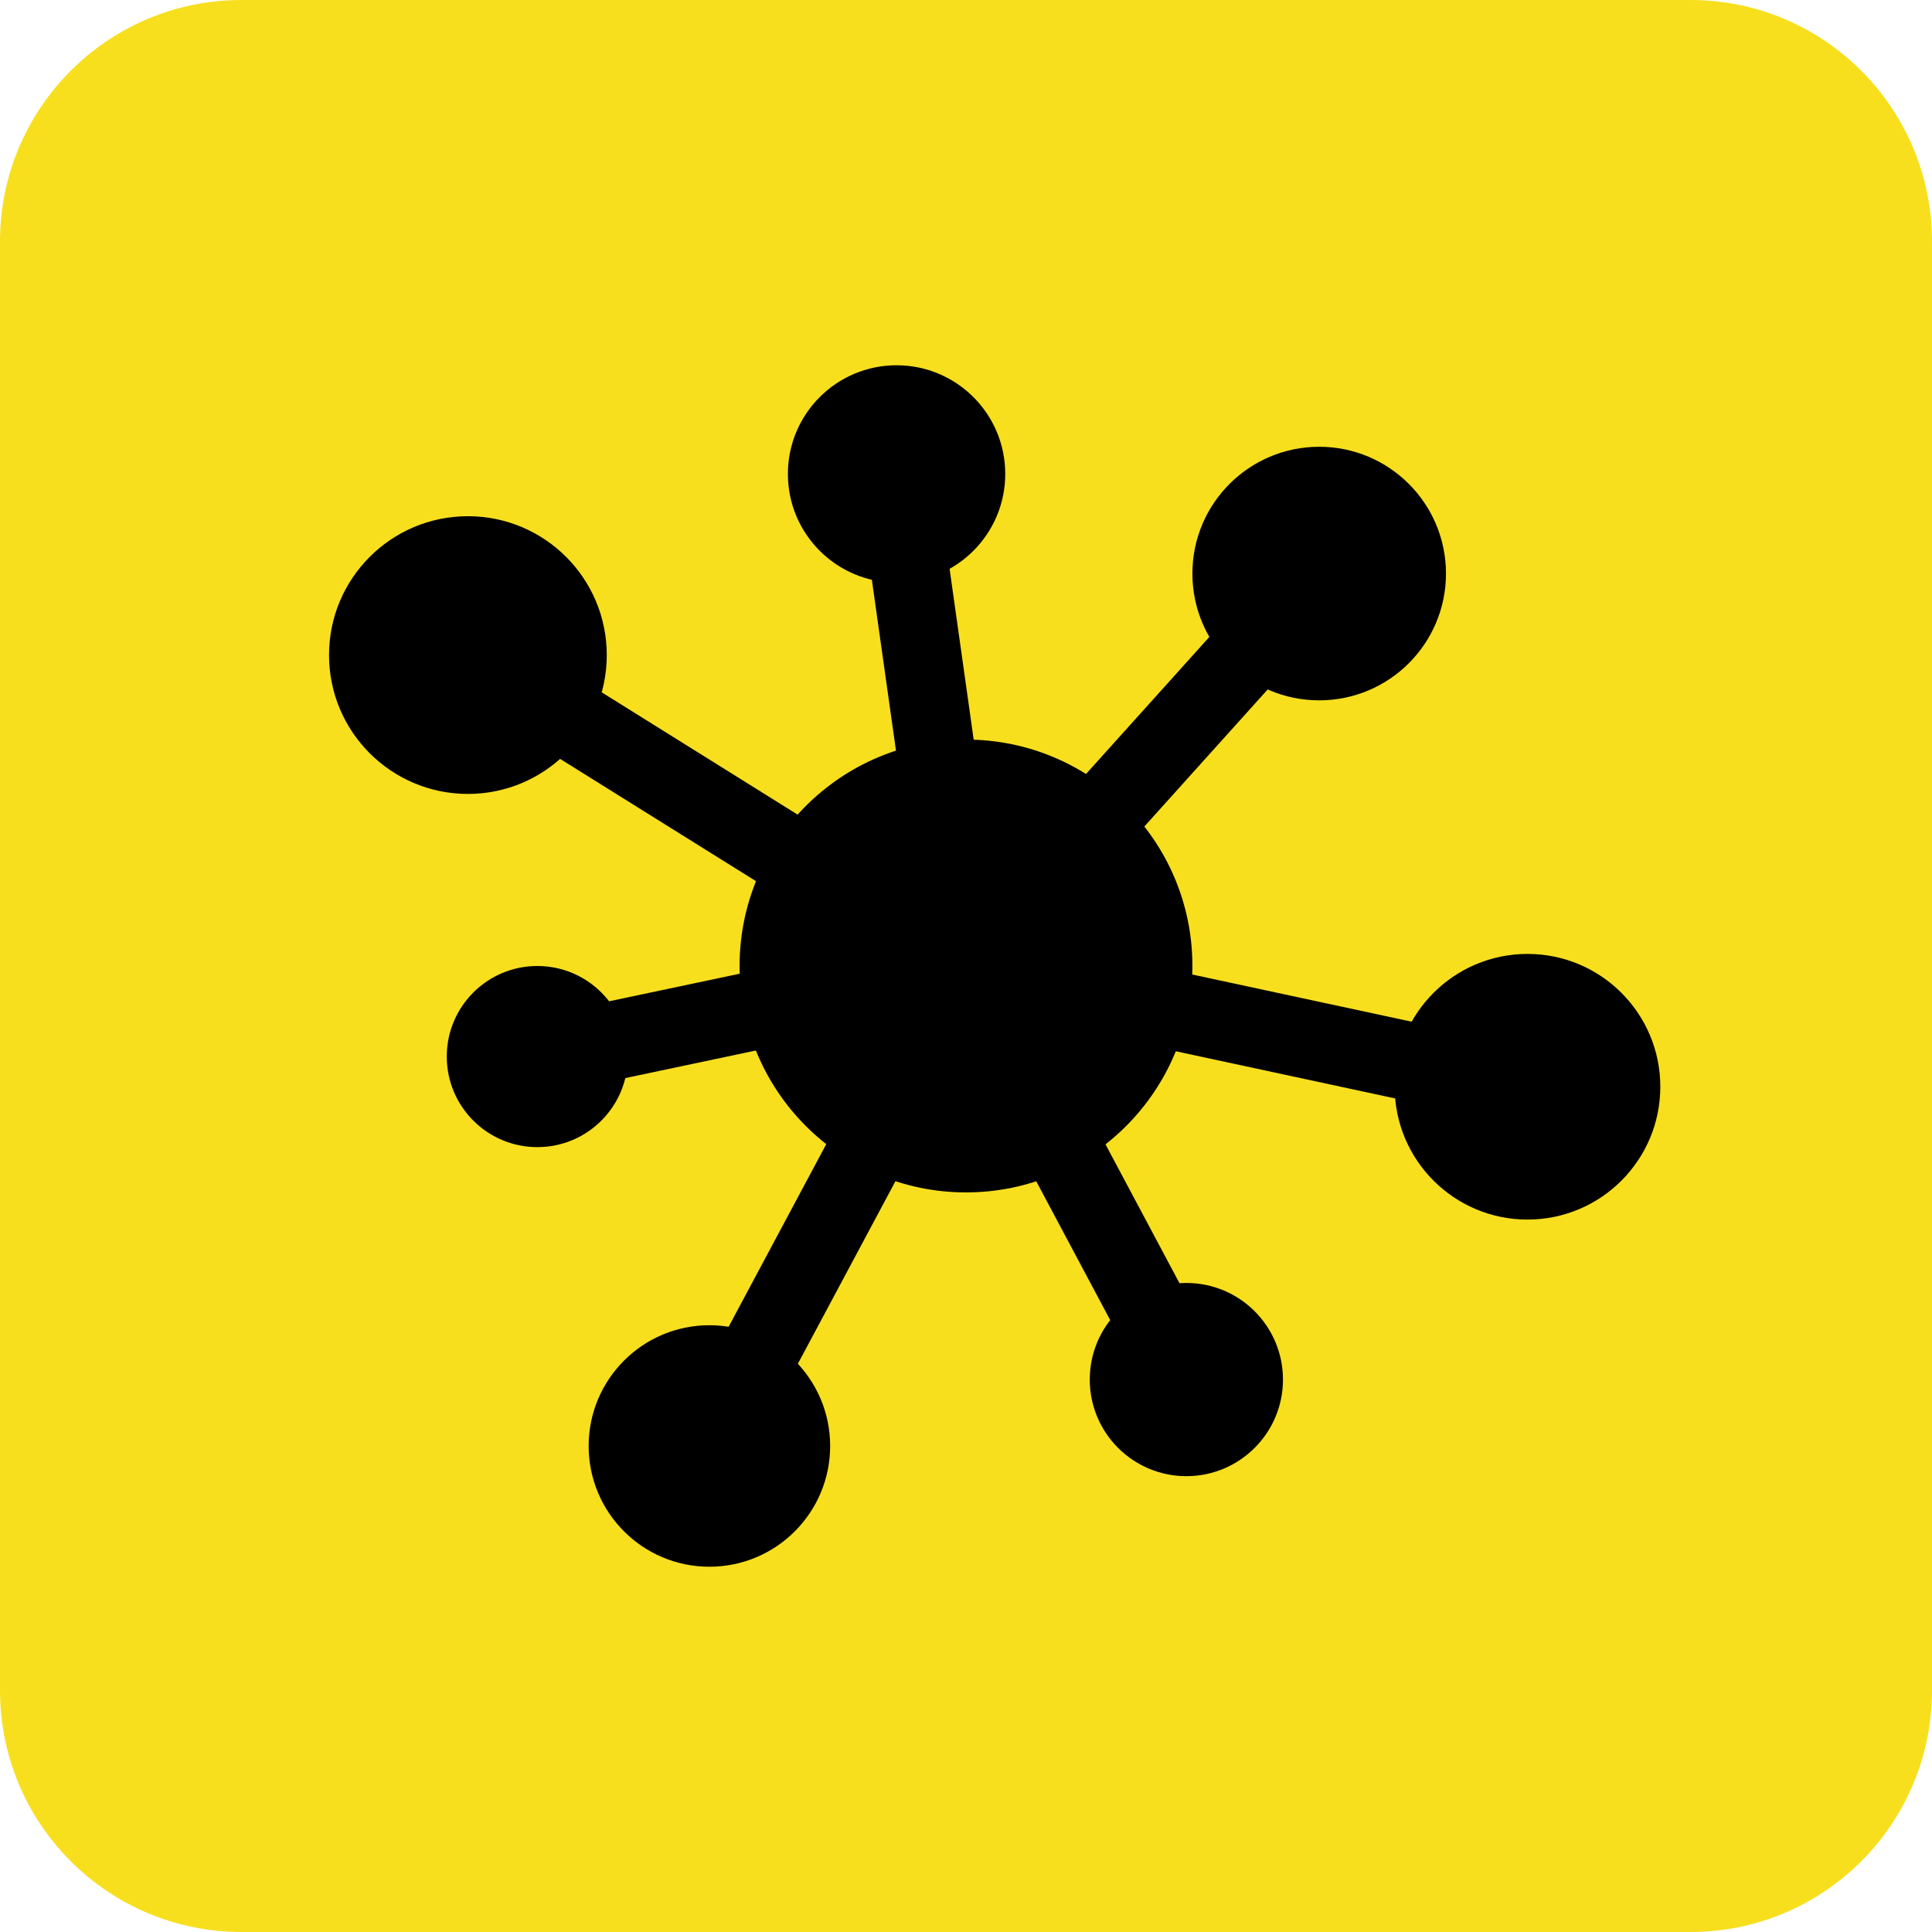
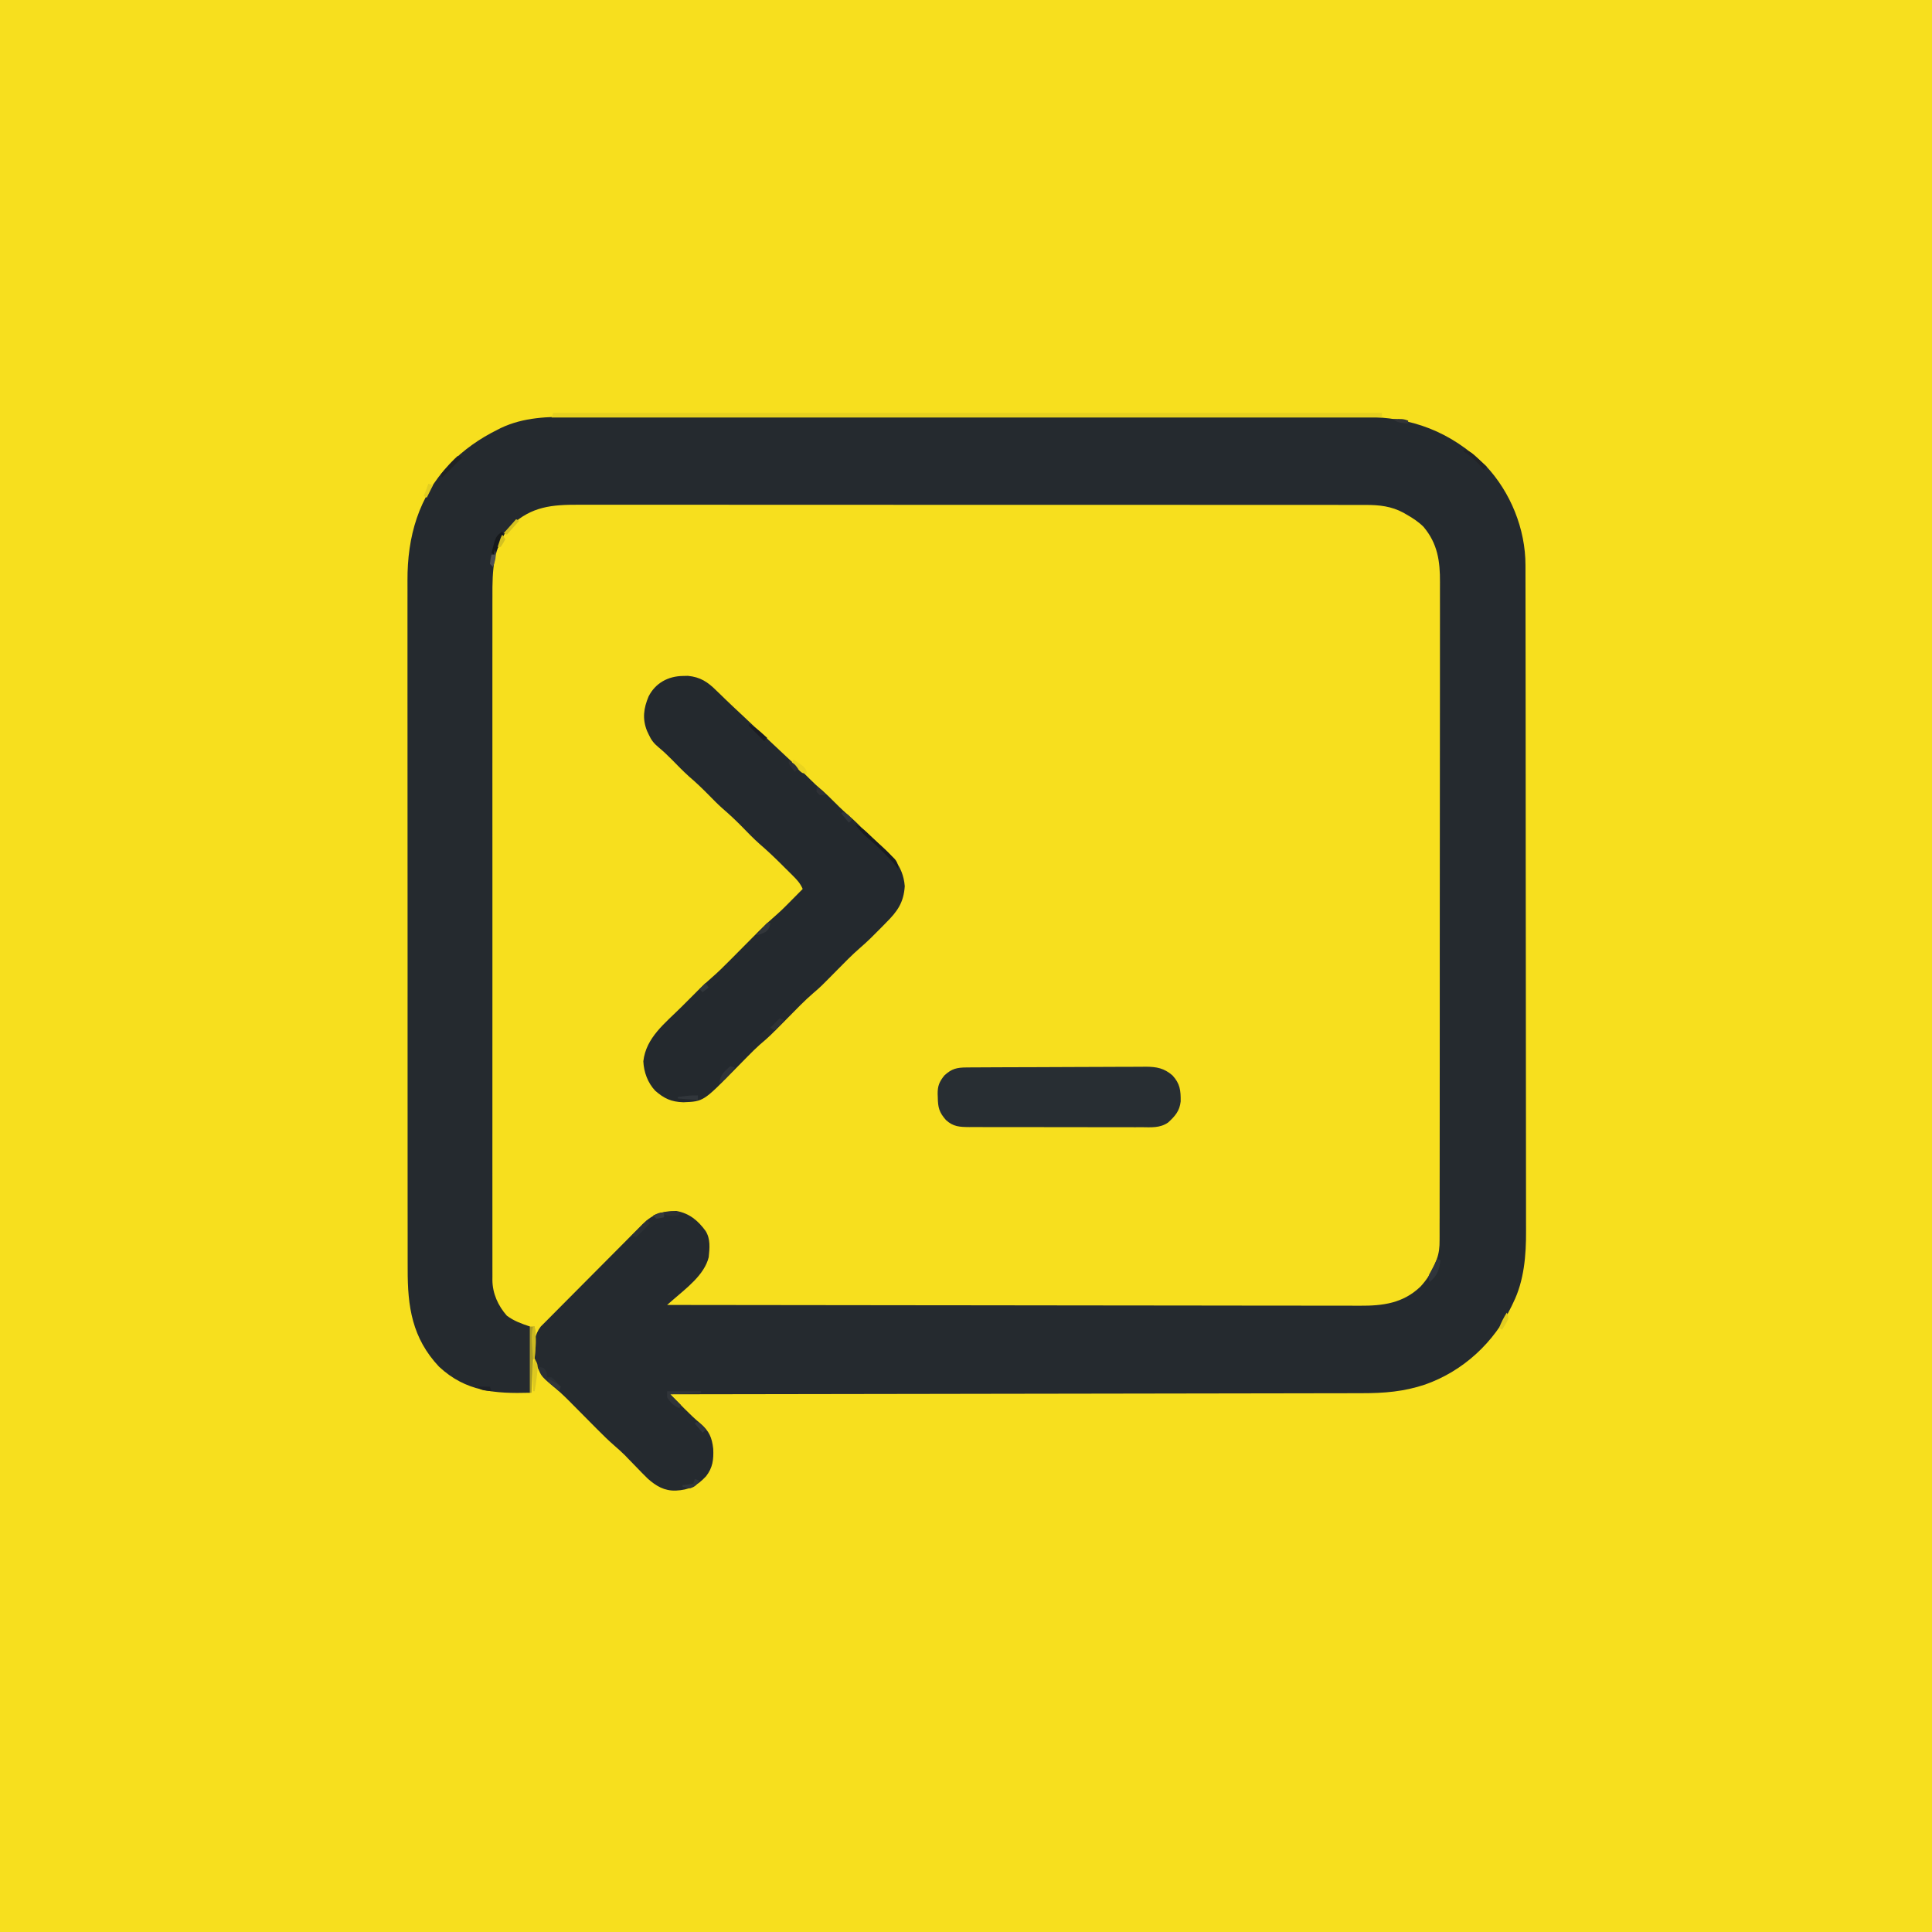
- <svg xmlns="http://www.w3.org/2000/svg" viewBox="0 0 64 64" fill="none">
-   <rect width="64" height="64" rx="8" fill="#f7df1e" />
-   <g fill="none" stroke="#000" stroke-width="2.6" stroke-linecap="round">
-     <path d="M32 32 L50.6 36" />
-     <path d="M32 32 L39.3 45.7" />
-     <path d="M32 32 L23.5 47.9" />
-     <path d="M32 32 L17.8 35" />
-     <path d="M32 32 L15.5 21.7" />
-     <path d="M32 32 L29.7 15.7" />
-     <path d="M32 32 L43.7 19" />
-   </g>
-   <g fill="#000">
-     <circle cx="50.6" cy="36" r="4.4" />
-     <circle cx="39.3" cy="45.7" r="3.2" />
-     <circle cx="23.5" cy="47.9" r="4" />
-     <circle cx="17.8" cy="35" r="3" />
-     <circle cx="15.5" cy="21.7" r="4.6" />
-     <circle cx="29.7" cy="15.7" r="3.6" />
-     <circle cx="43.7" cy="19" r="4.2" />
-   </g>
-   <circle cx="32" cy="32" r="7.5" fill="#000" />
+ <svg xmlns="http://www.w3.org/2000/svg" version="1.1" viewBox="0 0 1254 1254">
+   <path d="M0 0 C413.82 0 827.64 0 1254 0 C1254 413.82 1254 827.64 1254 1254 C840.18 1254 426.36 1254 0 1254 C0 840.18 0 426.36 0 0 Z " fill="#f7df1e" transform="translate(0,0)" />
+   <path d="M0 0 C2.294 -0.004 4.588 -0.01 6.882 -0.017 C13.144 -0.031 19.407 -0.021 25.669 -0.007 C31.742 0.003 37.815 -0.006 43.888 -0.014 C57.065 -0.031 70.242 -0.026 83.419 -0.011 C94.949 0.002 106.479 0.007 118.009 0.005 C118.775 0.005 119.541 0.005 120.331 0.004 C123.441 0.004 126.552 0.003 129.663 0.002 C158.811 -0.005 187.96 0.011 217.109 0.037 C242.985 0.06 268.86 0.065 294.736 0.055 C301.365 0.053 307.993 0.05 314.622 0.048 C315.846 0.047 315.846 0.047 317.095 0.047 C338.744 0.039 360.392 0.045 382.041 0.056 C384.371 0.057 386.701 0.059 389.031 0.06 C390.577 0.06 392.123 0.061 393.668 0.062 C405.191 0.068 416.713 0.066 428.236 0.062 C441.339 0.057 454.443 0.063 467.547 0.083 C474.23 0.093 480.913 0.098 487.596 0.09 C493.718 0.083 499.84 0.09 505.962 0.107 C508.172 0.111 510.383 0.11 512.593 0.104 C544.309 0.018 569.505 9.573 592.32 31.779 C608.456 48.937 618.163 72.917 618.114 96.444 C618.117 97.217 618.119 97.991 618.121 98.788 C618.128 101.378 618.128 103.968 618.127 106.558 C618.13 108.435 618.134 110.312 618.138 112.188 C618.148 117.344 618.152 122.501 618.155 127.657 C618.159 133.219 618.168 138.781 618.177 144.343 C618.197 157.776 618.207 171.209 618.216 184.642 C618.22 190.972 618.225 197.303 618.231 203.634 C618.248 224.688 618.262 245.742 618.269 266.796 C618.27 268.157 618.27 269.518 618.271 270.879 C618.271 271.892 618.271 271.892 618.271 272.924 C618.273 276.344 618.274 279.763 618.275 283.182 C618.275 283.861 618.276 284.539 618.276 285.238 C618.284 307.217 618.307 329.196 618.34 351.175 C618.374 374.435 618.394 397.696 618.397 420.956 C618.399 433.626 618.408 446.296 618.433 458.966 C618.455 469.76 618.463 480.554 618.453 491.347 C618.449 496.849 618.451 502.35 618.47 507.851 C618.488 512.9 618.487 517.949 618.471 522.999 C618.469 524.812 618.473 526.626 618.485 528.44 C618.582 544.138 617.25 560.78 610.167 575.064 C609.819 575.8 609.471 576.536 609.112 577.295 C597.721 600.878 577.804 619.401 552.978 628.163 C539.18 632.797 526.349 633.797 511.89 633.78 C509.95 633.785 508.01 633.791 506.07 633.797 C500.759 633.813 495.448 633.816 490.137 633.818 C484.402 633.822 478.668 633.837 472.933 633.85 C463.004 633.873 453.074 633.888 443.145 633.898 C428.789 633.912 414.433 633.938 400.077 633.966 C376.785 634.012 353.492 634.048 330.199 634.079 C307.575 634.11 284.951 634.144 262.327 634.184 C261.629 634.185 260.931 634.186 260.212 634.188 C253.205 634.2 246.197 634.212 239.19 634.225 C180.453 634.33 121.717 634.42 62.98 634.501 C65.379 636.921 67.783 639.336 70.187 641.751 C71.201 642.774 71.201 642.774 72.236 643.818 C75.604 647.197 78.972 650.475 82.667 653.501 C88.286 658.363 90.104 662.589 90.917 669.876 C91.222 676.869 90.621 682.124 86.242 687.724 C80.405 693.968 75.203 696.602 66.605 697.001 C59.203 697.222 53.948 694.12 48.517 689.328 C45.93 686.809 43.414 684.236 40.917 681.626 C39.221 679.876 37.521 678.129 35.82 676.384 C35.081 675.615 34.342 674.845 33.581 674.052 C31.482 671.993 29.355 670.067 27.133 668.147 C23.144 664.689 19.405 661.039 15.699 657.282 C14.712 656.29 14.712 656.29 13.705 655.278 C10.929 652.485 8.159 649.687 5.389 646.889 C3.348 644.831 1.305 642.775 -0.739 640.72 C-1.351 640.1 -1.962 639.48 -2.592 638.841 C-6.32 635.093 -10.17 631.559 -14.196 628.133 C-18.493 624.289 -22.447 620.165 -24.02 614.501 C-24.02 613.511 -24.02 612.521 -24.02 611.501 C-24.68 611.501 -25.34 611.501 -26.02 611.501 C-26.35 618.761 -26.68 626.021 -27.02 633.501 C-49.834 634.284 -69.467 633.007 -87.086 616.56 C-104.534 597.984 -107.491 577.622 -107.408 553.299 C-107.412 551.299 -107.417 549.299 -107.424 547.299 C-107.438 541.844 -107.434 536.389 -107.427 530.934 C-107.422 525.035 -107.435 519.135 -107.445 513.236 C-107.462 501.695 -107.463 490.153 -107.458 478.611 C-107.454 469.225 -107.455 459.84 -107.46 450.454 C-107.461 449.102 -107.462 447.75 -107.463 446.399 C-107.464 444.362 -107.465 442.325 -107.466 440.287 C-107.477 421.363 -107.482 402.439 -107.474 383.515 C-107.473 382.802 -107.473 382.09 -107.473 381.356 C-107.47 375.572 -107.468 369.787 -107.465 364.003 C-107.455 341.451 -107.463 318.898 -107.487 296.345 C-107.513 270.968 -107.526 245.591 -107.518 220.213 C-107.518 217.503 -107.517 214.794 -107.516 212.084 C-107.516 211.417 -107.516 210.75 -107.516 210.062 C-107.514 200.024 -107.522 189.985 -107.535 179.947 C-107.549 168.52 -107.55 157.093 -107.533 145.667 C-107.524 139.843 -107.522 134.02 -107.537 128.197 C-107.551 122.854 -107.546 117.511 -107.527 112.167 C-107.523 110.247 -107.526 108.327 -107.537 106.406 C-107.682 77.789 -100.344 51.966 -80.329 30.806 C-70.813 21.306 -60.932 14.261 -48.895 8.314 C-47.957 7.832 -47.957 7.832 -47 7.341 C-32.015 0.217 -16.245 -0.077 0 0 Z " fill="#f7df1e" transform="translate(372.0201,270.4988)" />
+   <path d="M0 0 C2.294 -0.004 4.588 -0.01 6.882 -0.017 C13.144 -0.031 19.407 -0.021 25.669 -0.007 C31.742 0.003 37.815 -0.006 43.888 -0.014 C57.065 -0.031 70.242 -0.026 83.419 -0.011 C94.949 0.002 106.479 0.007 118.009 0.005 C118.775 0.005 119.541 0.005 120.331 0.004 C123.441 0.004 126.552 0.003 129.663 0.002 C158.811 -0.005 187.96 0.011 217.109 0.037 C242.985 0.06 268.86 0.065 294.736 0.055 C301.365 0.053 307.993 0.05 314.622 0.048 C315.846 0.047 315.846 0.047 317.095 0.047 C338.744 0.039 360.392 0.045 382.041 0.056 C384.371 0.057 386.701 0.059 389.031 0.06 C390.577 0.06 392.123 0.061 393.668 0.062 C405.191 0.068 416.713 0.066 428.236 0.062 C441.339 0.057 454.443 0.063 467.547 0.083 C474.23 0.093 480.913 0.098 487.596 0.09 C493.718 0.083 499.84 0.09 505.962 0.107 C508.172 0.111 510.383 0.11 512.593 0.104 C544.309 0.018 569.505 9.573 592.32 31.779 C608.456 48.937 618.163 72.917 618.114 96.444 C618.117 97.217 618.119 97.991 618.121 98.788 C618.128 101.378 618.128 103.968 618.127 106.558 C618.13 108.435 618.134 110.312 618.138 112.188 C618.148 117.344 618.152 122.501 618.155 127.657 C618.159 133.219 618.168 138.781 618.177 144.343 C618.197 157.776 618.207 171.209 618.216 184.642 C618.22 190.972 618.225 197.303 618.231 203.634 C618.248 224.688 618.262 245.742 618.269 266.796 C618.27 268.157 618.27 269.518 618.271 270.879 C618.271 271.892 618.271 271.892 618.271 272.924 C618.273 276.344 618.274 279.763 618.275 283.182 C618.275 283.861 618.276 284.539 618.276 285.238 C618.284 307.217 618.307 329.196 618.34 351.175 C618.374 374.435 618.394 397.696 618.397 420.956 C618.399 433.626 618.408 446.296 618.433 458.966 C618.455 469.76 618.463 480.554 618.453 491.347 C618.449 496.849 618.451 502.35 618.47 507.851 C618.488 512.9 618.487 517.949 618.471 522.999 C618.469 524.812 618.473 526.626 618.485 528.44 C618.582 544.138 617.25 560.78 610.167 575.064 C609.819 575.8 609.471 576.536 609.112 577.295 C597.721 600.878 577.804 619.401 552.978 628.163 C539.18 632.797 526.349 633.797 511.89 633.78 C509.95 633.785 508.01 633.791 506.07 633.797 C500.759 633.813 495.448 633.816 490.137 633.818 C484.402 633.822 478.668 633.837 472.933 633.85 C463.004 633.873 453.074 633.888 443.145 633.898 C428.789 633.912 414.433 633.938 400.077 633.966 C376.785 634.012 353.492 634.048 330.199 634.079 C307.575 634.11 284.951 634.144 262.327 634.184 C261.629 634.185 260.931 634.186 260.212 634.188 C253.205 634.2 246.197 634.212 239.19 634.225 C180.453 634.33 121.717 634.42 62.98 634.501 C65.379 636.921 67.783 639.336 70.187 641.751 C71.201 642.774 71.201 642.774 72.236 643.818 C75.604 647.197 78.972 650.475 82.667 653.501 C88.286 658.363 90.104 662.589 90.917 669.876 C91.222 676.869 90.621 682.124 86.242 687.724 C80.405 693.968 75.203 696.602 66.605 697.001 C59.203 697.222 53.948 694.12 48.517 689.328 C45.93 686.809 43.414 684.236 40.917 681.626 C39.221 679.876 37.521 678.129 35.82 676.384 C35.081 675.615 34.342 674.845 33.581 674.052 C31.482 671.993 29.355 670.067 27.133 668.147 C23.144 664.689 19.405 661.039 15.699 657.282 C14.712 656.29 14.712 656.29 13.705 655.278 C10.929 652.485 8.159 649.687 5.389 646.889 C3.348 644.831 1.305 642.775 -0.739 640.72 C-1.351 640.1 -1.962 639.48 -2.592 638.841 C-6.324 635.089 -10.177 631.549 -14.203 628.114 C-20.556 622.475 -24.467 616.953 -25.336 608.384 C-25.579 601.616 -25.228 595.999 -21.02 590.501 C-19.362 588.826 -17.694 587.161 -16.02 585.501 C-14.997 584.473 -13.975 583.444 -12.954 582.415 C-12.4 581.857 -11.846 581.299 -11.276 580.724 C-10.686 580.13 -10.097 579.535 -9.489 578.923 C-3.034 572.419 3.429 565.922 9.896 559.43 C13.802 555.508 17.706 551.583 21.604 547.651 C25.383 543.839 29.17 540.035 32.961 536.235 C34.402 534.789 35.84 533.34 37.275 531.889 C39.283 529.859 41.3 527.839 43.32 525.821 C43.907 525.223 44.495 524.624 45.101 524.007 C51.626 517.531 57.85 515.501 66.98 515.501 C75.436 517.026 81.04 521.716 85.98 528.501 C89.218 533.696 88.589 539.612 87.98 545.501 C85.174 557.021 73.323 565.739 64.751 573.213 C63.687 574.142 63.687 574.142 62.601 575.089 C62.066 575.555 61.531 576.021 60.98 576.501 C120.141 576.593 179.303 576.663 238.464 576.705 C245.449 576.71 252.433 576.716 259.417 576.721 C260.112 576.721 260.807 576.722 261.524 576.723 C284.042 576.74 306.56 576.77 329.077 576.806 C352.879 576.845 376.68 576.869 400.482 576.878 C414.737 576.883 428.992 576.9 443.247 576.933 C453.023 576.954 462.798 576.96 472.573 576.955 C478.213 576.953 483.853 576.957 489.493 576.978 C494.66 576.998 499.826 576.998 504.994 576.985 C506.859 576.983 508.725 576.988 510.59 577.001 C525.543 577.096 538.64 575.433 549.949 564.618 C553.916 560.332 556.769 555.897 558.98 550.501 C559.486 549.3 559.992 548.098 560.514 546.86 C562.047 542.737 562.403 538.886 562.363 534.51 C562.368 533.743 562.373 532.976 562.378 532.186 C562.391 529.626 562.383 527.066 562.374 524.505 C562.379 522.647 562.385 520.789 562.393 518.931 C562.409 513.832 562.407 508.733 562.401 503.634 C562.399 498.132 562.413 492.631 562.426 487.129 C562.447 476.352 562.451 465.575 562.449 454.798 C562.448 446.037 562.452 437.275 562.459 428.514 C562.461 425.991 562.463 423.467 562.466 420.943 C562.467 419.687 562.468 418.431 562.469 417.137 C562.482 400.127 562.49 383.118 562.485 366.108 C562.485 365.443 562.485 364.778 562.485 364.093 C562.484 360.723 562.483 357.352 562.482 353.982 C562.482 353.313 562.482 352.643 562.481 351.954 C562.481 350.6 562.481 349.246 562.48 347.893 C562.474 326.839 562.49 305.785 562.522 284.73 C562.558 261.065 562.577 237.399 562.572 213.733 C562.57 201.207 562.575 188.681 562.6 176.155 C562.621 165.489 562.625 154.824 562.606 144.158 C562.597 138.718 562.596 133.279 562.616 127.84 C562.635 122.855 562.631 117.87 562.608 112.885 C562.604 111.087 562.608 109.289 562.621 107.491 C562.718 93.843 561.111 82.306 551.929 71.431 C548.632 68.167 545.002 65.781 540.98 63.501 C539.973 62.915 539.973 62.915 538.945 62.318 C531.167 58.096 523.217 57.201 514.485 57.247 C513.568 57.244 512.651 57.24 511.706 57.237 C508.641 57.229 505.575 57.235 502.509 57.241 C500.286 57.237 498.063 57.234 495.84 57.229 C489.736 57.219 483.632 57.221 477.528 57.225 C471.619 57.227 465.711 57.22 459.802 57.213 C446.227 57.198 432.653 57.196 419.078 57.199 C408.594 57.201 398.111 57.199 387.628 57.195 C386.122 57.194 384.615 57.193 383.108 57.193 C380.838 57.192 378.568 57.191 376.297 57.19 C355.192 57.182 334.086 57.177 312.98 57.182 C312.185 57.182 311.389 57.182 310.569 57.182 C306.538 57.183 302.506 57.184 298.474 57.184 C297.273 57.185 297.273 57.185 296.048 57.185 C294.429 57.185 292.809 57.186 291.19 57.186 C265.994 57.191 240.797 57.183 215.601 57.165 C187.287 57.144 158.972 57.134 130.658 57.138 C127.638 57.138 124.619 57.138 121.599 57.139 C120.484 57.139 120.484 57.139 119.346 57.139 C108.127 57.14 96.908 57.133 85.688 57.123 C72.928 57.111 60.168 57.109 47.407 57.122 C40.897 57.128 34.386 57.129 27.875 57.117 C21.914 57.106 15.953 57.109 9.992 57.123 C7.837 57.126 5.682 57.123 3.526 57.115 C-13.724 57.056 -26.925 58.185 -40.192 70.521 C-52.224 83.555 -52.467 100.013 -52.401 116.816 C-52.404 118.756 -52.409 120.696 -52.415 122.636 C-52.428 127.938 -52.422 133.241 -52.412 138.543 C-52.405 144.273 -52.416 150.002 -52.424 155.732 C-52.438 166.943 -52.435 178.154 -52.426 189.365 C-52.419 198.475 -52.418 207.586 -52.422 216.696 C-52.422 217.994 -52.422 219.292 -52.423 220.629 C-52.424 223.265 -52.425 225.901 -52.426 228.537 C-52.434 252.535 -52.426 276.533 -52.41 300.531 C-52.396 322.432 -52.397 344.333 -52.411 366.233 C-52.427 390.856 -52.434 415.478 -52.424 440.101 C-52.423 442.726 -52.422 445.35 -52.422 447.975 C-52.421 449.266 -52.421 450.558 -52.42 451.888 C-52.418 460.991 -52.422 470.093 -52.429 479.196 C-52.437 490.284 -52.435 501.372 -52.419 512.46 C-52.411 518.118 -52.408 523.776 -52.418 529.433 C-52.427 534.612 -52.422 539.789 -52.406 544.967 C-52.403 546.841 -52.404 548.715 -52.412 550.589 C-52.421 553.136 -52.412 555.682 -52.398 558.229 C-52.405 558.956 -52.412 559.684 -52.419 560.434 C-52.324 569.095 -48.733 577.022 -43.02 583.501 C-38.325 586.968 -33.561 588.654 -28.02 590.501 C-28.02 604.691 -28.02 618.881 -28.02 633.501 C-50.651 634.116 -69.633 632.852 -87.086 616.56 C-104.534 597.984 -107.491 577.622 -107.408 553.299 C-107.412 551.299 -107.417 549.299 -107.424 547.299 C-107.438 541.844 -107.434 536.389 -107.427 530.934 C-107.422 525.035 -107.435 519.135 -107.445 513.236 C-107.462 501.695 -107.463 490.153 -107.458 478.611 C-107.454 469.225 -107.455 459.84 -107.46 450.454 C-107.461 449.102 -107.462 447.75 -107.463 446.399 C-107.464 444.362 -107.465 442.325 -107.466 440.287 C-107.477 421.363 -107.482 402.439 -107.474 383.515 C-107.473 382.802 -107.473 382.09 -107.473 381.356 C-107.47 375.572 -107.468 369.787 -107.465 364.003 C-107.455 341.451 -107.463 318.898 -107.487 296.345 C-107.513 270.968 -107.526 245.591 -107.518 220.213 C-107.518 217.503 -107.517 214.794 -107.516 212.084 C-107.516 211.417 -107.516 210.75 -107.516 210.062 C-107.514 200.024 -107.522 189.985 -107.535 179.947 C-107.549 168.52 -107.55 157.093 -107.533 145.667 C-107.524 139.843 -107.522 134.02 -107.537 128.197 C-107.551 122.854 -107.546 117.511 -107.527 112.167 C-107.523 110.247 -107.526 108.327 -107.537 106.406 C-107.682 77.789 -100.344 51.966 -80.329 30.806 C-70.813 21.306 -60.932 14.261 -48.895 8.314 C-47.957 7.832 -47.957 7.832 -47 7.341 C-32.015 0.217 -16.245 -0.077 0 0 Z " fill="#252A2F" transform="translate(372.0201,270.4988)" />
+   <path d="M0 0 C1.63 -0.039 1.63 -0.039 3.293 -0.078 C11.329 0.671 16.199 3.905 21.812 9.5 C23.127 10.768 24.442 12.037 25.758 13.305 C26.427 13.958 27.097 14.611 27.786 15.284 C31.043 18.444 34.368 21.53 37.688 24.625 C43.946 30.49 50.192 36.368 56.435 42.249 C60.015 45.622 63.601 48.99 67.195 52.348 C67.908 53.013 68.62 53.679 69.354 54.365 C70.692 55.616 72.032 56.866 73.373 58.115 C76.48 61.02 79.538 63.958 82.535 66.977 C84.822 69.279 87.135 71.478 89.625 73.562 C92.836 76.326 95.835 79.236 98.812 82.25 C102.355 85.836 105.988 89.199 109.816 92.473 C112.881 95.201 115.717 98.147 118.598 101.066 C120.589 103.03 122.626 104.871 124.75 106.688 C134.721 115.32 142.985 122.694 144.062 136.438 C143.362 147.115 139.29 152.826 131.812 160.25 C130.745 161.34 129.679 162.431 128.613 163.523 C124.229 167.985 119.853 172.387 115.098 176.457 C109.729 181.106 104.795 186.196 99.812 191.25 C89.305 201.907 89.305 201.907 84.906 205.656 C79.047 210.668 73.727 216.268 68.312 221.75 C56.195 234.018 56.195 234.018 49.896 239.385 C47.207 241.792 44.669 244.338 42.133 246.902 C41.63 247.411 41.127 247.919 40.609 248.443 C38.529 250.55 36.453 252.661 34.381 254.777 C13.385 276.194 13.385 276.194 0.375 276.688 C-7.445 276.473 -12.13 274.284 -17.938 269.188 C-22.764 264.041 -25.288 257.155 -25.625 250.125 C-23.877 234.645 -11.488 225.384 -0.985 214.917 C0.879 213.059 2.738 211.195 4.596 209.33 C5.804 208.122 7.013 206.914 8.223 205.707 C8.766 205.162 9.309 204.617 9.868 204.056 C12.744 201.196 15.686 198.463 18.756 195.811 C22.791 192.316 26.563 188.611 30.312 184.812 C30.992 184.129 31.672 183.445 32.373 182.74 C34.522 180.579 36.668 178.415 38.812 176.25 C41.643 173.393 44.477 170.539 47.312 167.688 C48.263 166.725 48.263 166.725 49.232 165.742 C53.033 161.921 56.961 158.317 61.041 154.795 C63.064 153.031 64.986 151.191 66.875 149.285 C67.526 148.631 68.177 147.977 68.848 147.303 C69.496 146.646 70.144 145.989 70.812 145.312 C71.492 144.629 72.171 143.945 72.871 143.24 C74.521 141.579 76.168 139.916 77.812 138.25 C76.303 134.709 74.241 132.434 71.523 129.73 C70.664 128.873 69.804 128.015 68.918 127.131 C68.017 126.242 67.116 125.353 66.188 124.438 C65.31 123.56 64.432 122.683 63.527 121.779 C59.055 117.336 54.51 113.058 49.729 108.95 C45.556 105.248 41.717 101.192 37.812 97.211 C33.927 93.28 29.937 89.571 25.75 85.965 C22.627 83.201 19.728 80.228 16.812 77.25 C12.671 73.061 8.506 69.025 4.004 65.223 C0.178 61.778 -3.401 58.076 -7.002 54.398 C-9.877 51.481 -12.77 48.731 -15.941 46.137 C-18.784 43.742 -20.505 41.552 -22.062 38.125 C-22.452 37.297 -22.841 36.47 -23.242 35.617 C-26.378 27.764 -25.408 20.895 -22.188 13.25 C-17.763 4.572 -9.502 0.134 0 0 Z " fill="#24292E" transform="translate(443.1875,438.75)" />
+   <path d="M0 0 C1.644 -0.013 1.644 -0.013 3.322 -0.026 C4.52 -0.03 5.718 -0.035 6.952 -0.039 C8.218 -0.047 9.483 -0.055 10.787 -0.064 C14.98 -0.09 19.172 -0.105 23.365 -0.12 C24.811 -0.125 26.257 -0.13 27.703 -0.136 C33.72 -0.157 39.737 -0.176 45.754 -0.187 C54.364 -0.204 62.973 -0.237 71.582 -0.294 C77.644 -0.332 83.705 -0.352 89.766 -0.357 C93.383 -0.361 96.999 -0.373 100.615 -0.405 C104.654 -0.441 108.691 -0.437 112.729 -0.43 C114.514 -0.454 114.514 -0.454 116.335 -0.479 C123.383 -0.426 128.187 0.467 133.6 5.154 C138.564 10.501 139.016 14.985 138.939 22.076 C138.253 28.291 135.274 31.614 130.801 35.728 C125.534 39.413 119.806 38.845 113.599 38.785 C112.301 38.792 111.003 38.799 109.665 38.807 C106.119 38.825 102.574 38.812 99.029 38.793 C95.311 38.776 91.593 38.785 87.875 38.79 C81.633 38.795 75.392 38.779 69.15 38.751 C61.942 38.719 54.735 38.719 47.527 38.736 C40.58 38.752 33.635 38.745 26.689 38.728 C23.738 38.721 20.787 38.722 17.836 38.73 C13.714 38.739 9.593 38.715 5.47 38.687 C4.25 38.694 3.03 38.7 1.772 38.707 C-4.571 38.635 -8.623 38.504 -13.4 34.154 C-17.831 29.125 -18.624 25.987 -18.713 19.404 C-18.742 18.7 -18.771 17.996 -18.801 17.271 C-18.863 12.098 -17.755 9.281 -14.4 5.154 C-9.676 0.784 -6.299 0.037 0 0 Z " fill="#282E33" transform="translate(627.4005,692.8461)" />
+   <path d="M0 0 C177.54 0 355.08 0 538 0 C538 0.99 538 1.98 538 3 C360.13 3 182.26 3 -1 3 C-0.67 2.01 -0.34 1.02 0 0 Z " fill="#E7D11F" transform="translate(359,268)" />
+   <path d="M0 0 C0.99 0 1.98 0 3 0 C4.258 7.13 3.711 13.819 3 21 C2.67 21 2.34 21 2 21 C1.67 28.26 1.34 35.52 1 43 C0.67 43 0.34 43 0 43 C0 28.81 0 14.62 0 0 Z " fill="#A99C24" transform="translate(344,861)" />
+   <path d="M0 0 C3.039 1.368 5.23 2.942 7.645 5.23 C8.322 5.869 8.999 6.508 9.697 7.166 C10.395 7.833 11.093 8.5 11.812 9.188 C12.499 9.835 13.185 10.483 13.893 11.15 C15.94 13.089 17.972 15.042 20 17 C20.673 17.642 21.346 18.284 22.039 18.946 C22.671 19.559 23.302 20.173 23.953 20.805 C24.518 21.35 25.083 21.895 25.665 22.457 C27.44 24.509 27.918 26.309 28 29 C27.448 28.286 26.897 27.572 26.328 26.836 C23.939 23.925 21.416 21.284 18.75 18.625 C18.268 18.145 17.787 17.664 17.291 17.169 C13.894 13.809 10.361 10.666 6.727 7.57 C4.183 5.257 2.113 2.707 0 0 Z " fill="#191B20" transform="translate(555,535)" />
+   <path d="M0 0 C7.26 0 14.52 0 22 0 C22 0.33 22 0.66 22 1 C15.4 1.33 8.8 1.66 2 2 C4.31 4.31 6.62 6.62 9 9 C8.67 9.66 8.34 10.32 8 11 C4.2 9.507 2.251 7.376 0 4 C0 2.68 0 1.36 0 0 Z " fill="#303439" transform="translate(433,903)" />
+   <path d="M0 0 C1.875 0.312 1.875 0.312 4 1 C6 4 6 4 6 7 C6.99 7 7.98 7 9 7 C11.688 9.25 11.688 9.25 14 12 C14 13.32 14 14.64 14 16 C2.14 6.421 2.14 6.421 0 0 Z " fill="#2B3035" transform="translate(349,887)" />
+   <path d="M0 0 C0.66 0.33 1.32 0.66 2 1 C1.079 7.307 0.002 10.919 -5 15 C-6 12 -6 12 -5.293 10.098 C-4.746 9.09 -4.746 9.09 -4.188 8.062 C-3.83 7.393 -3.473 6.724 -3.105 6.035 C-2.741 5.364 -2.376 4.692 -2 4 C-1.329 2.669 -0.661 1.336 0 0 Z " fill="#30353B" transform="translate(933,817)" />
+   <path d="M0 0 C-2 2 -2 2 -5.5 2.188 C-9 2 -9 2 -11 1 C-11 1.66 -11 2.32 -11 3 C-13.375 3.625 -13.375 3.625 -16 4 C-16.66 3.34 -17.32 2.68 -18 2 C-11.5 -0.72 -6.95 -1.214 0 0 Z " fill="#2C2F34" transform="translate(442,787)" />
+   <path d="M0 0 C0.99 0.33 1.98 0.66 3 1 C-1.29 5.29 -5.58 9.58 -10 14 C-10.33 13.34 -10.66 12.68 -11 12 C-3.702 3.554 -3.702 3.554 0 0 Z " fill="#202224" transform="translate(297,296)" />
+   <path d="M0 0 C0.99 0.33 1.98 0.66 3 1 C-3.15 8.483 -3.15 8.483 -7 11 C-6.682 5.6 -3.8 3.477 0 0 Z " fill="#303438" transform="translate(474,692)" />
+   <path d="M0 0 C2.38 3.57 2.122 4.655 1.688 8.812 C1.579 9.876 1.471 10.939 1.359 12.035 C0.995 15.043 0.578 18.025 0 21 C-0.33 21 -0.66 21 -1 21 C-1.027 18.25 -1.047 15.5 -1.062 12.75 C-1.071 11.973 -1.079 11.195 -1.088 10.395 C-1.091 9.64 -1.094 8.886 -1.098 8.109 C-1.103 7.418 -1.108 6.727 -1.114 6.015 C-0.994 3.9 -0.576 2.034 0 0 Z " fill="#DDC820" transform="translate(347,882)" />
+   <path d="M0 0 C0.66 0.66 1.32 1.32 2 2 C-0.97 4.97 -3.94 7.94 -7 11 C-7.99 10.67 -8.98 10.34 -10 10 C-6.7 6.7 -3.4 3.4 0 0 Z " fill="#2C3034" transform="translate(420,792)" />
+   <path d="M0 0 C0.33 0.66 0.66 1.32 1 2 C0.103 4.243 -0.891 6.448 -1.938 8.625 C-2.503 9.814 -3.069 11.002 -3.652 12.227 C-4.097 13.142 -4.542 14.057 -5 15 C-5.66 14.67 -6.32 14.34 -7 14 C-4.294 3.257 -4.294 3.257 0 0 Z " fill="#16191C" transform="translate(326,345)" />
+   <path d="M0 0 C4.286 0.48 6.769 3.219 9.75 6.062 C10.257 6.535 10.763 7.007 11.285 7.494 C12.529 8.656 13.766 9.827 15 11 C14.34 11.66 13.68 12.32 13 13 C12.648 12.553 12.296 12.105 11.934 11.645 C8.339 7.243 4.691 4.19 0 1 C0 0.67 0 0.34 0 0 Z " fill="#222326" transform="translate(950,292)" />
+   <path d="M0 0 C0.33 0 0.66 0 1 0 C2.258 7.13 1.711 13.819 1 21 C0.67 21 0.34 21 0 21 C-0.196 18.438 -0.382 15.876 -0.562 13.312 C-0.619 12.591 -0.675 11.87 -0.732 11.127 C-1 7.227 -1.009 3.789 0 0 Z " fill="#CDBA21" transform="translate(346,861)" />
+   <path d="M0 0 C0.99 0.33 1.98 0.66 3 1 C1.02 3.31 -0.96 5.62 -3 8 C-3.99 7.34 -4.98 6.68 -6 6 C-4.02 4.02 -2.04 2.04 0 0 Z " fill="#2E3235" transform="translate(506,661)" />
+   <path d="M0 0 C7.667 5.002 7.667 5.002 9 9 C6 9 6 9 4.176 7.469 C3.561 6.819 2.946 6.169 2.312 5.5 C1.69 4.85 1.067 4.201 0.426 3.531 C-0.045 3.026 -0.515 2.521 -1 2 C-0.67 1.34 -0.34 0.68 0 0 Z " fill="#EAD41F" transform="translate(515,493)" />
+   <path d="M0 0 C0.66 0 1.32 0 2 0 C1.627 2.702 1.216 3.799 -0.812 5.688 C-2.937 6.962 -4.609 7.464 -7 8 C-6.021 6.854 -5.042 5.708 -4.062 4.562 C-3.517 3.924 -2.972 3.286 -2.41 2.629 C-1.632 1.73 -0.841 0.841 0 0 Z " fill="#32363A" transform="translate(498,599)" />
+   <path d="M0 0 C2.954 1.372 5.44 2.989 8 5 C7.67 5.99 7.34 6.98 7 8 C5.827 7.049 4.662 6.089 3.5 5.125 C2.85 4.591 2.201 4.058 1.531 3.508 C1.026 3.01 0.521 2.513 0 2 C0 1.34 0 0.68 0 0 Z " fill="#33373A" transform="translate(356,895)" />
+   <path d="M0 0 C3.239 1.444 5.62 3.258 8.25 5.625 C8.956 6.257 9.663 6.888 10.391 7.539 C10.922 8.021 11.453 8.503 12 9 C11.34 9.66 10.68 10.32 10 11 C8.33 9.357 6.664 7.711 5 6.062 C4.072 5.146 3.144 4.229 2.188 3.285 C0 1 0 1 0 0 Z " fill="#1B1C21" transform="translate(486,470)" />
+   <path d="M0 0 C0.99 0.33 1.98 0.66 3 1 C0.978 4.033 0.325 4.86 -3 6 C-5.75 5.625 -5.75 5.625 -8 5 C-8 4.67 -8 4.34 -8 4 C-4.535 3.505 -4.535 3.505 -1 3 C-0.67 2.01 -0.34 1.02 0 0 Z " fill="#30353A" transform="translate(451,960)" />
+   <path d="M0 0 C0.75 1.562 0.75 1.562 1 4 C-0.131 6.503 -1.521 8.67 -3 11 C-3.66 10.67 -4.32 10.34 -5 10 C-3.665 6.406 -2.04 3.245 0 0 Z " fill="#E2CD20" transform="translate(978,852)" />
+   <path d="M0 0 C0.66 0.99 1.32 1.98 2 3 C0.68 3.99 -0.64 4.98 -2 6 C-2.66 5.34 -3.32 4.68 -4 4 C-2.68 2.68 -1.36 1.36 0 0 Z " fill="#32373B" transform="translate(458,638)" />
+   <path d="M0 0 C0.66 0.33 1.32 0.66 2 1 C-0.64 3.97 -3.28 6.94 -6 10 C-6.66 9.67 -7.32 9.34 -8 9 C-5.36 6.03 -2.72 3.06 0 0 Z " fill="#D3C021" transform="translate(335,337)" />
+   <path d="M0 0 C0.99 0.33 1.98 0.66 3 1 C1.68 3.64 0.36 6.28 -1 9 C-1.66 8.67 -2.32 8.34 -3 8 C-2.691 7.237 -2.381 6.474 -2.062 5.688 C-1.321 3.812 -0.638 1.913 0 0 Z " fill="#E3CE20" transform="translate(278,314)" />
+   <path d="M0 0 C3.161 1.37 3.993 1.989 6 5 C5.34 5.66 4.68 6.32 4 7 C2.35 5.02 0.7 3.04 -1 1 C-0.67 0.67 -0.34 0.34 0 0 Z " fill="#32363C" transform="translate(452,923)" />
+   <path d="M0 0 C3.161 1.37 3.993 1.989 6 5 C5.34 5.66 4.68 6.32 4 7 C2.35 5.02 0.7 3.04 -1 1 C-0.67 0.67 -0.34 0.34 0 0 Z " fill="#32363B" transform="translate(547,527)" />
+   <path d="M0 0 C0 0.99 0 1.98 0 3 C-4.29 2.67 -8.58 2.34 -13 2 C-13 1.67 -13 1.34 -13 1 C-11.584 0.831 -10.167 0.665 -8.75 0.5 C-7.567 0.361 -7.567 0.361 -6.359 0.219 C-4 0 -4 0 0 0 Z " fill="#31363B" transform="translate(453,711)" />
+   <path d="M0 0 C2.64 0 5.28 0 8 0 C8.33 0.99 8.66 1.98 9 3 C2.25 2.25 2.25 2.25 0 0 Z " fill="#1E2127" transform="translate(310,900)" />
+   <path d="M0 0 C3.161 1.37 3.993 1.989 6 5 C4.68 5 3.36 5 2 5 C1.34 4.34 0.68 3.68 0 3 C0 2.01 0 1.02 0 0 Z " fill="#2F3136" transform="translate(530,511)" />
+   <path d="M0 0 C3.161 1.37 3.993 1.989 6 5 C5.34 5.66 4.68 6.32 4 7 C0 2.25 0 2.25 0 0 Z " fill="#2D2F34" transform="translate(512,494)" />
+   <path d="M0 0 C1.601 4.002 0.293 7.046 -1 11 C-1.66 10.34 -2.32 9.68 -3 9 C-2.625 5.875 -2.625 5.875 -2 3 C-1.34 3 -0.68 3 0 3 C0 2.01 0 1.02 0 0 Z " fill="#505254" transform="translate(321,357)" />
+   <path d="M0 0 C6.625 -0.125 6.625 -0.125 10 1 C10 1.66 10 2.32 10 3 C3.375 2.25 3.375 2.25 0 0 Z " fill="#323437" transform="translate(904,272)" />
+   <path d="M0 0 C0 0.99 0 1.98 0 3 C-2.375 3.625 -2.375 3.625 -5 4 C-5.66 3.34 -6.32 2.68 -7 2 C-4.353 0.539 -3.106 0 0 0 Z " fill="#34393C" transform="translate(431,787)" />
+   <path d="M0 0 C0.66 0.99 1.32 1.98 2 3 C0.625 5.5 0.625 5.5 -1 8 C-1.66 8 -2.32 8 -3 8 C-1.125 2.25 -1.125 2.25 0 0 Z " fill="#D4C121" transform="translate(326,347)" />
</svg>
